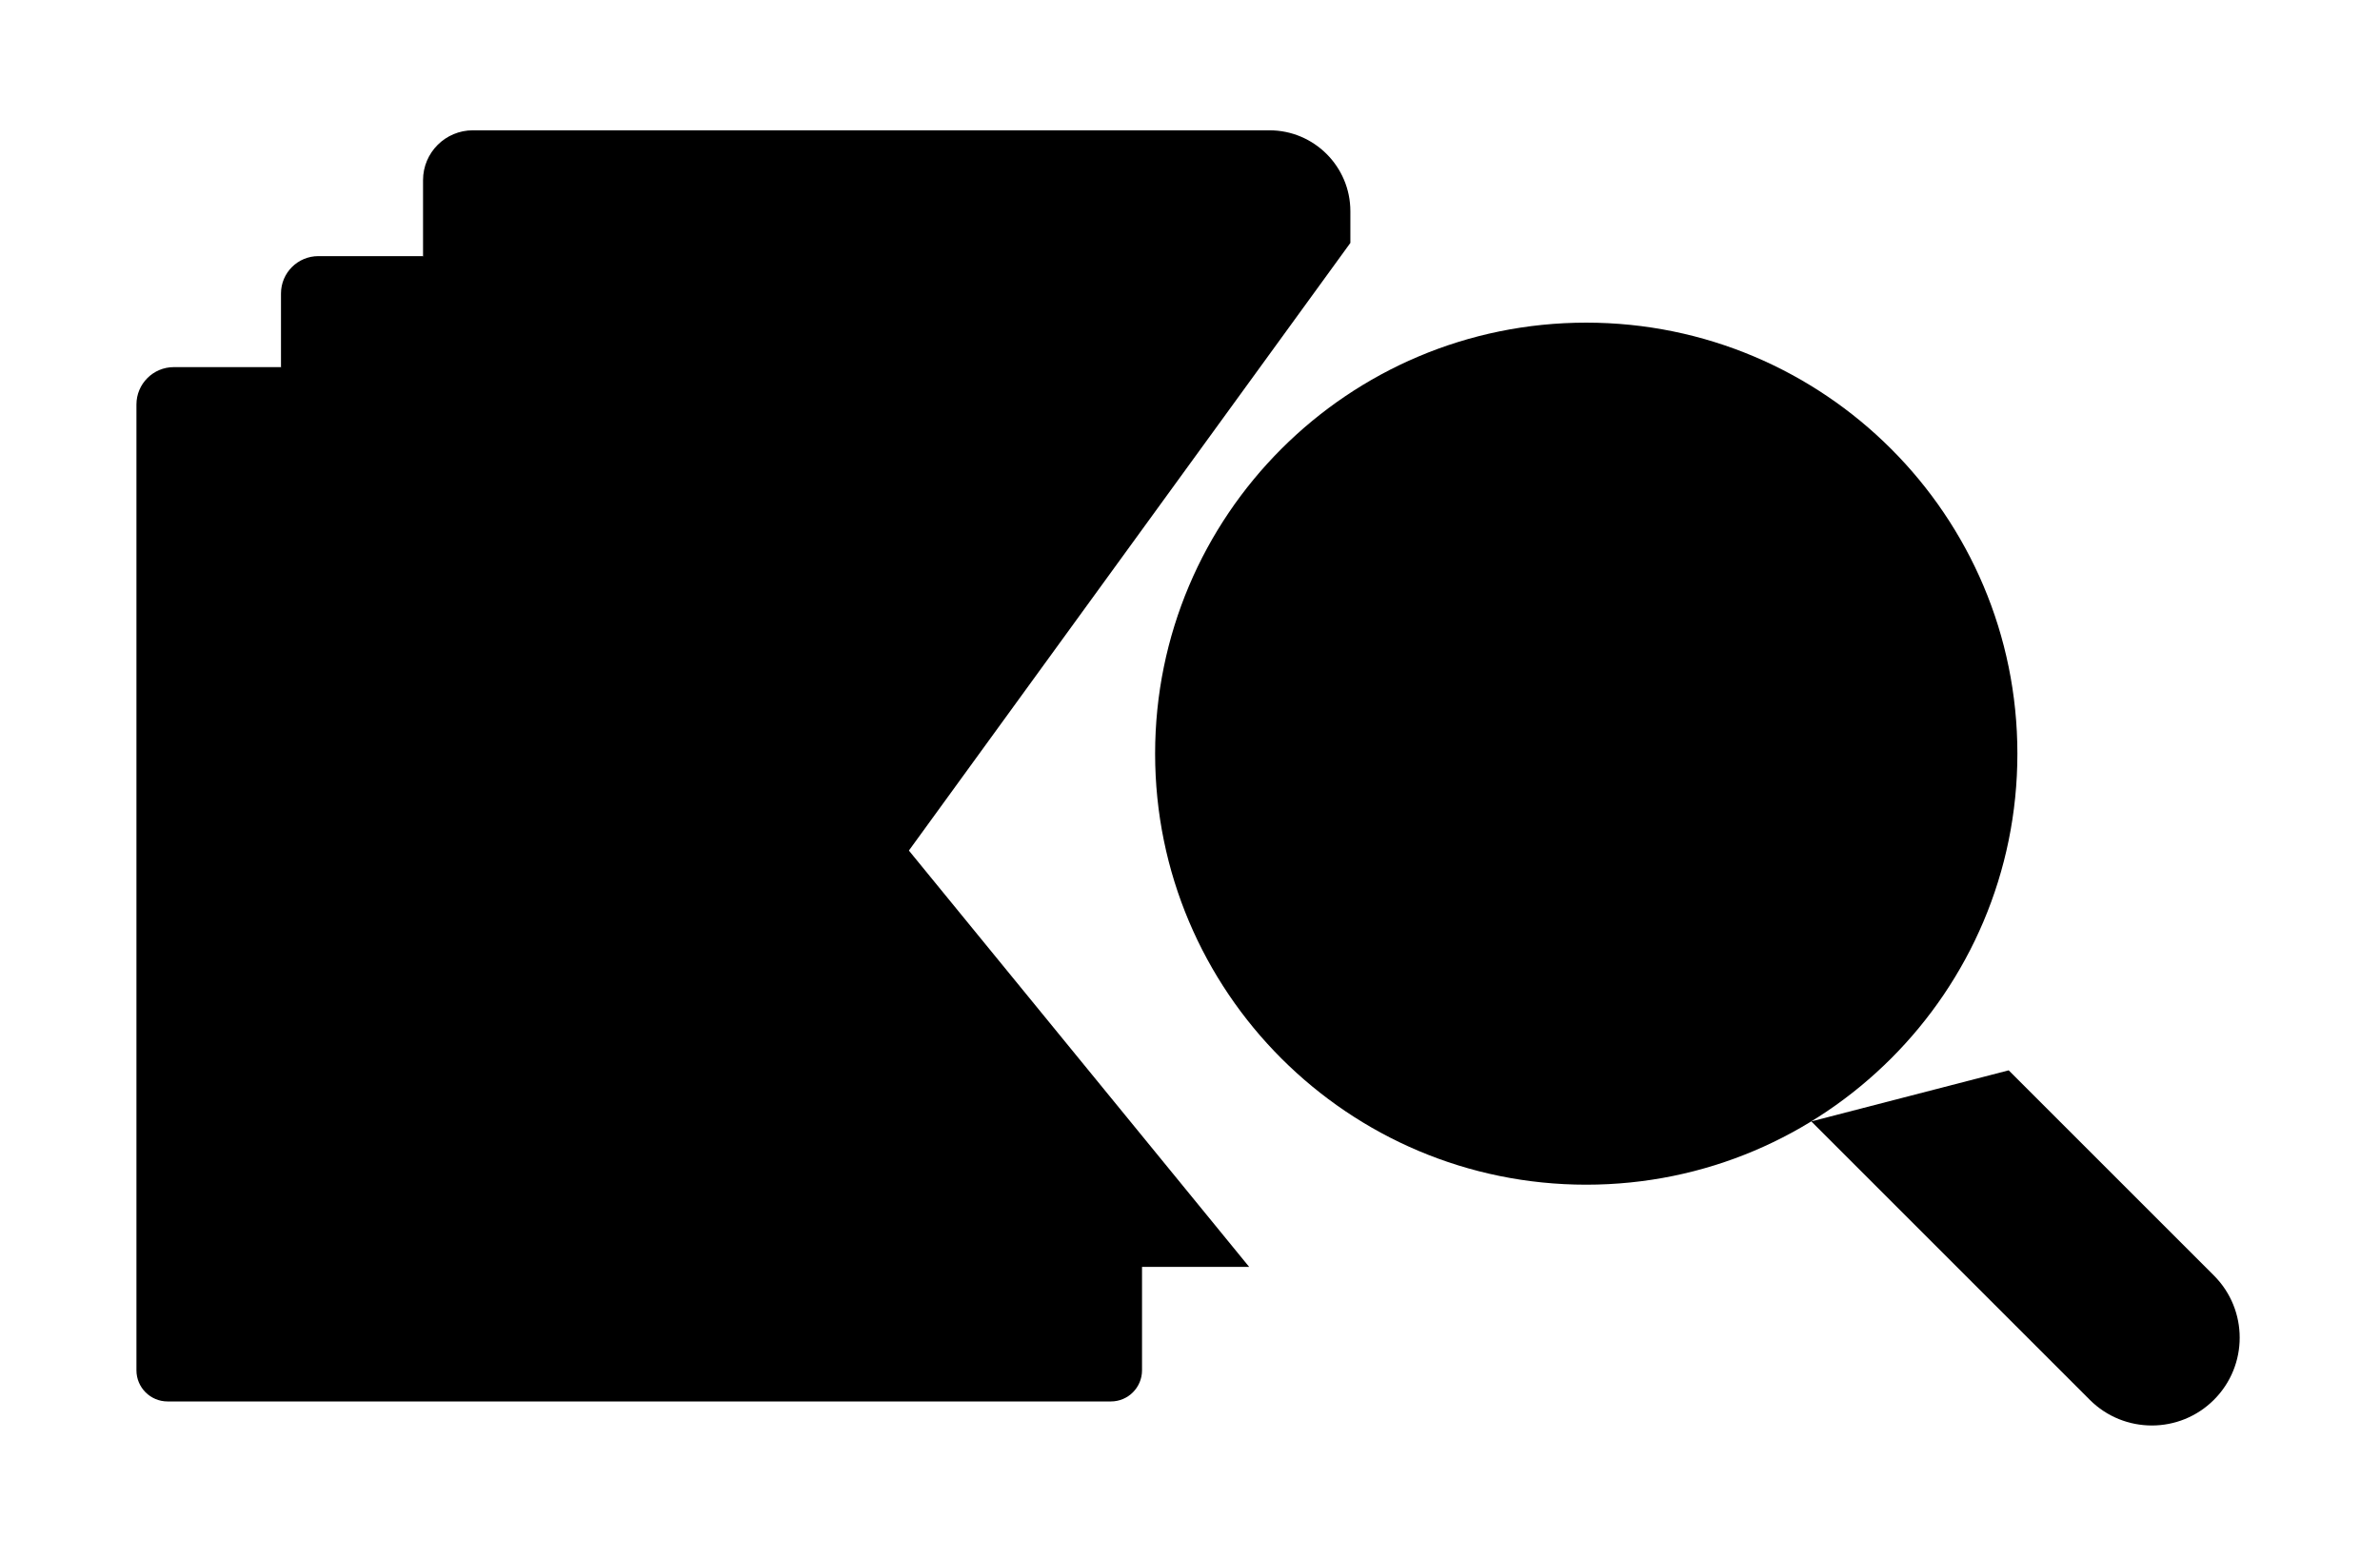
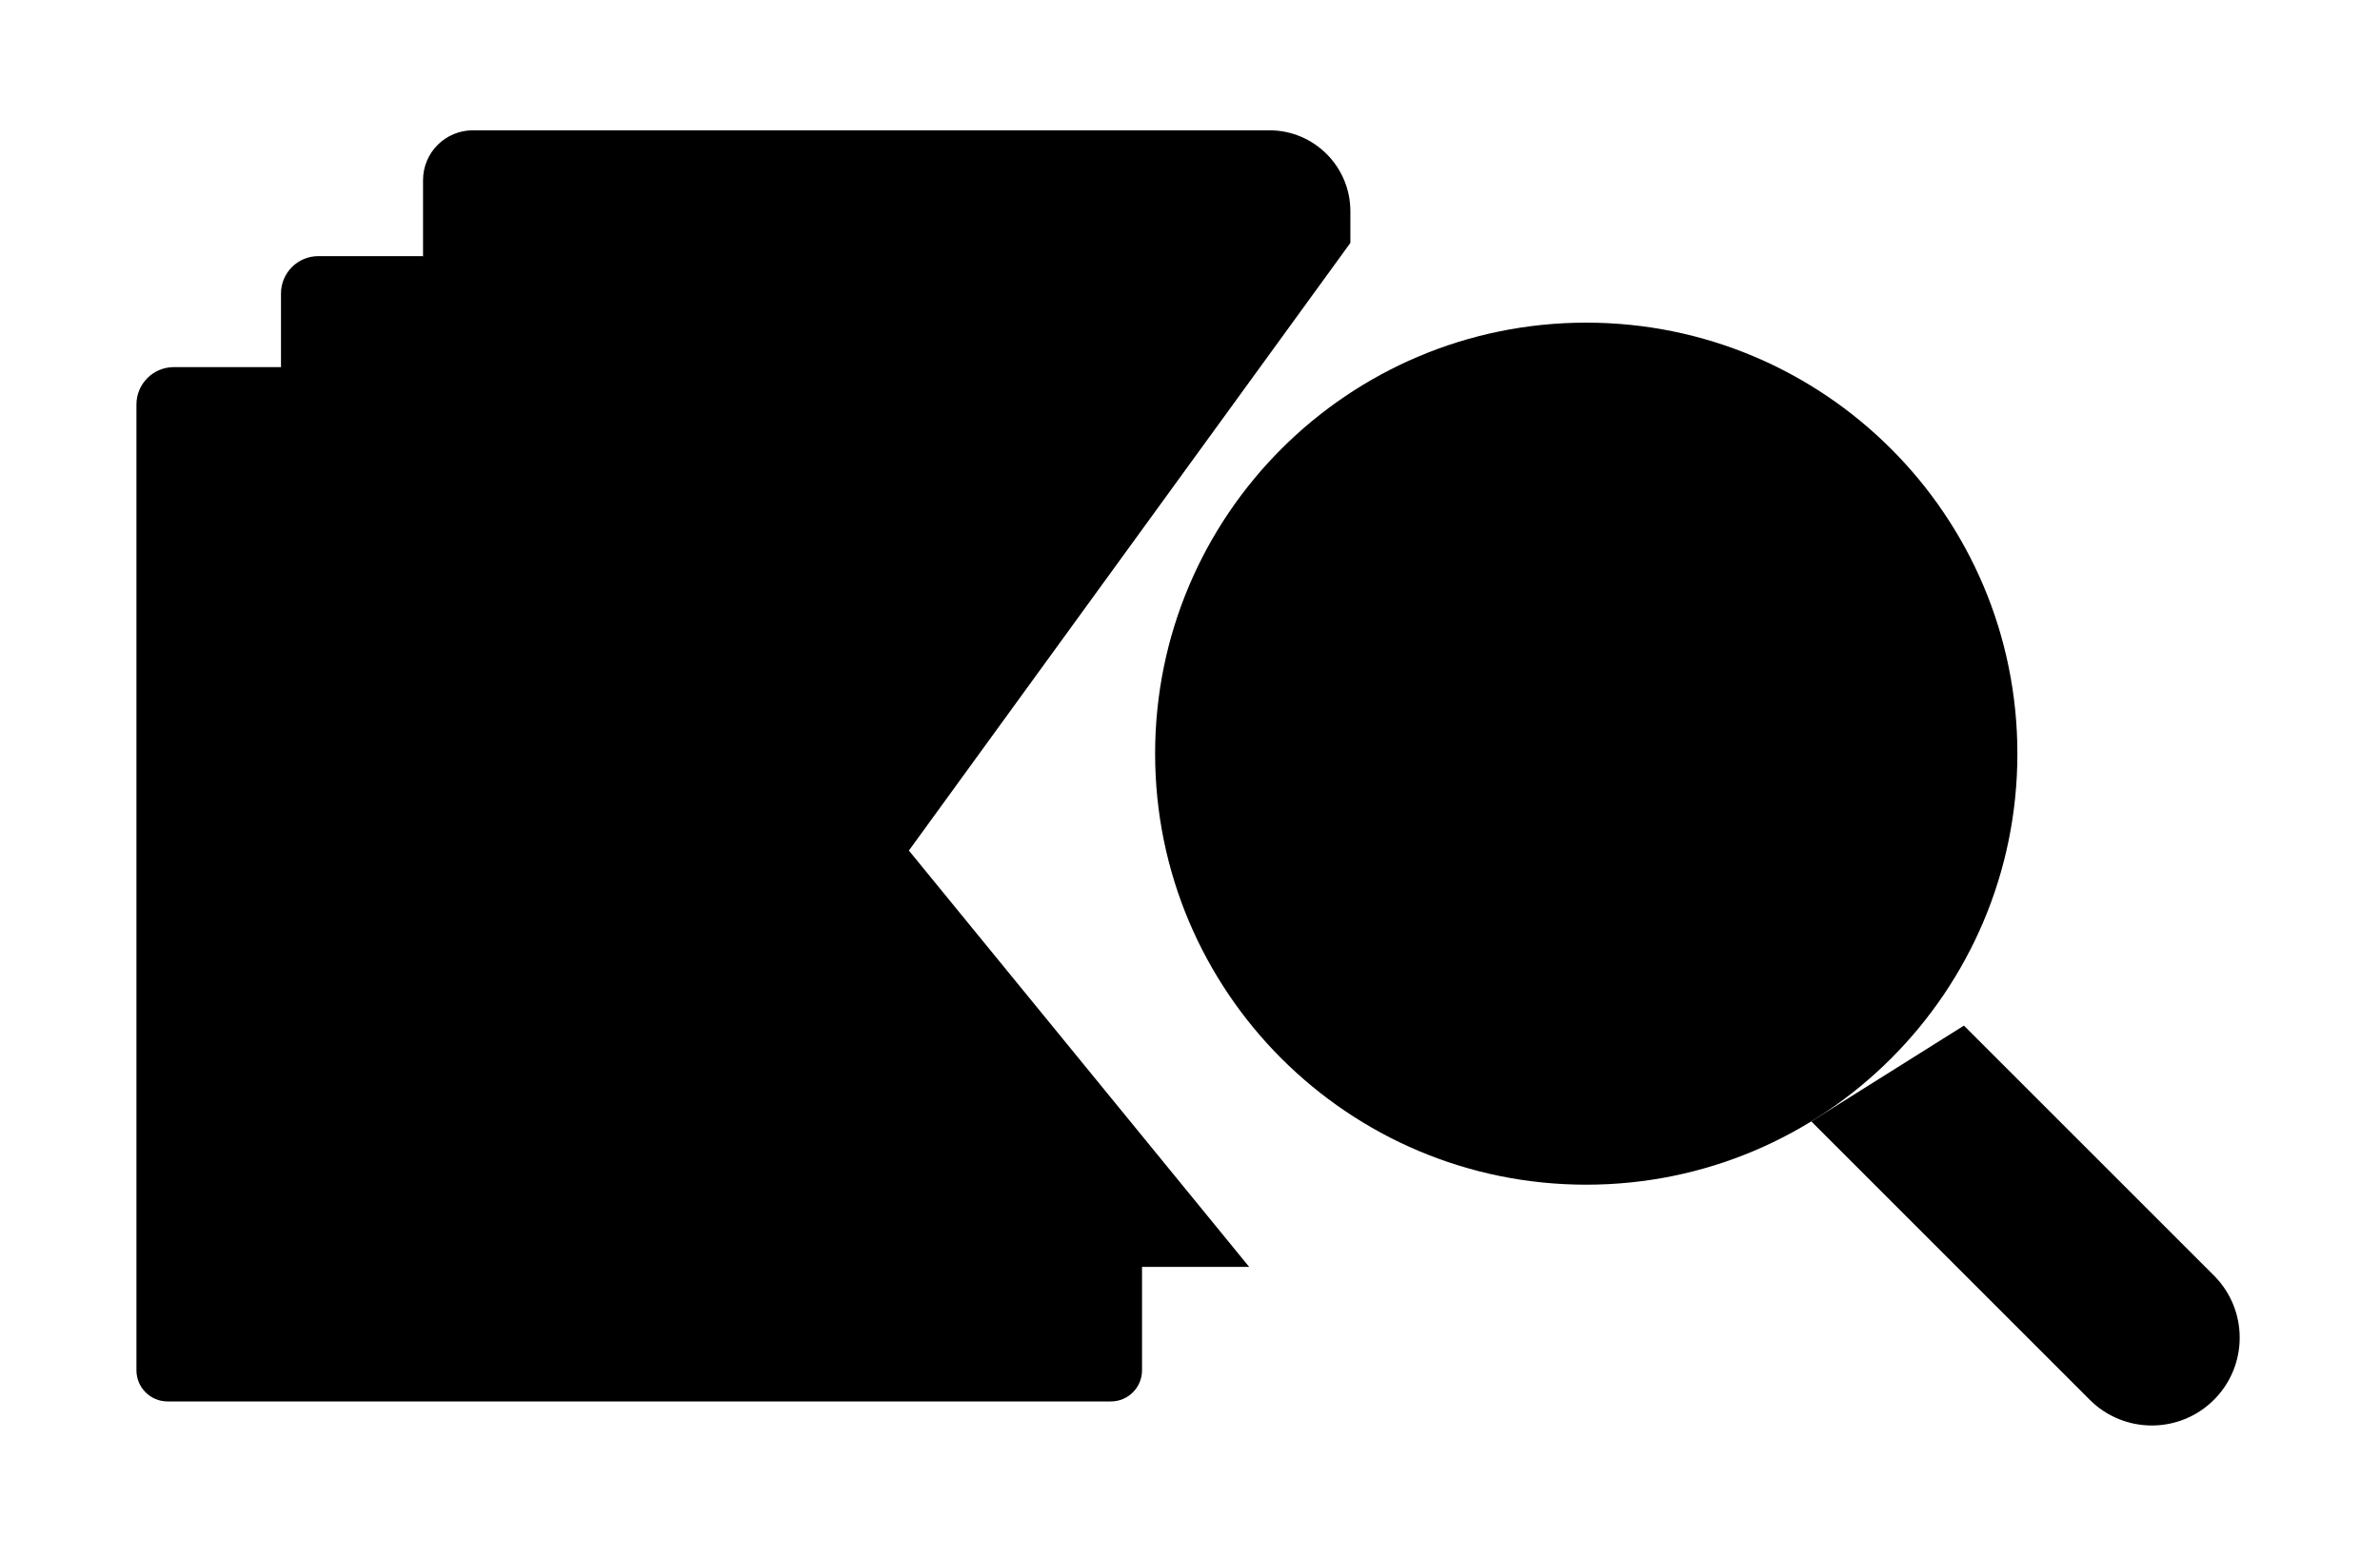
<svg xmlns="http://www.w3.org/2000/svg" data-id="R-45" viewBox="0 0 191 125">
  <g data-role="base">
    <path id="front-sheet" d="M56 91.6 H35.95 A2 2 0 0 1 33.95 89.6 V14.46 A4 4 0 0 1 37.95 10.46 H101.87 A6.5 6.5 0 0 1 108.37 16.96 V19.5" />
    <path id="middle-sheet" d="M33.95 20.56 H25.55 A3 3 0 0 0 22.55 23.56 V99.2 A2.5 2.5 0 0 0 25.05 101.7 H100.25" />
    <path id="back-sheet" d="M22.55 29.47 H13.95 A3 3 0 0 0 10.95 32.47 V110 A2.5 2.5 0 0 0 13.45 112.5 H89.15 A2.5 2.5 0 0 0 91.65 110 V101.7" />
    <line id="rule-2" x1="50.15" y1="48.47" x2="81.5" y2="48.47" />
    <line id="rule-3" x1="50.15" y1="63.02" x2="81.5" y2="63.02" />
    <line id="rule-4" x1="50.15" y1="77.57" x2="81.5" y2="77.57" />
    <circle id="lens" cx="127.3" cy="60.5" r="34.6" />
-     <path id="handle" d="M161.2 85.92 L177.68 102.4 A7.05 7.05 0 0 1 177.68 112.36 A7.05 7.05 0 0 1 167.71 112.37 L145.36 90.02" />
+     <path id="handle" d="M157.61 82.33 L177.68 102.4 A7.05 7.05 0 0 1 177.68 112.36 A7.05 7.05 0 0 1 167.71 112.37 L145.36 90.02" />
  </g>
  <g data-role="accent">
    <line id="rule-1" x1="62.75" y1="29.75" x2="79.87" y2="29.75" />
    <polyline id="check" points="111.9,61.25 122.42,71.77 143.13,51.06" />
  </g>
</svg>
